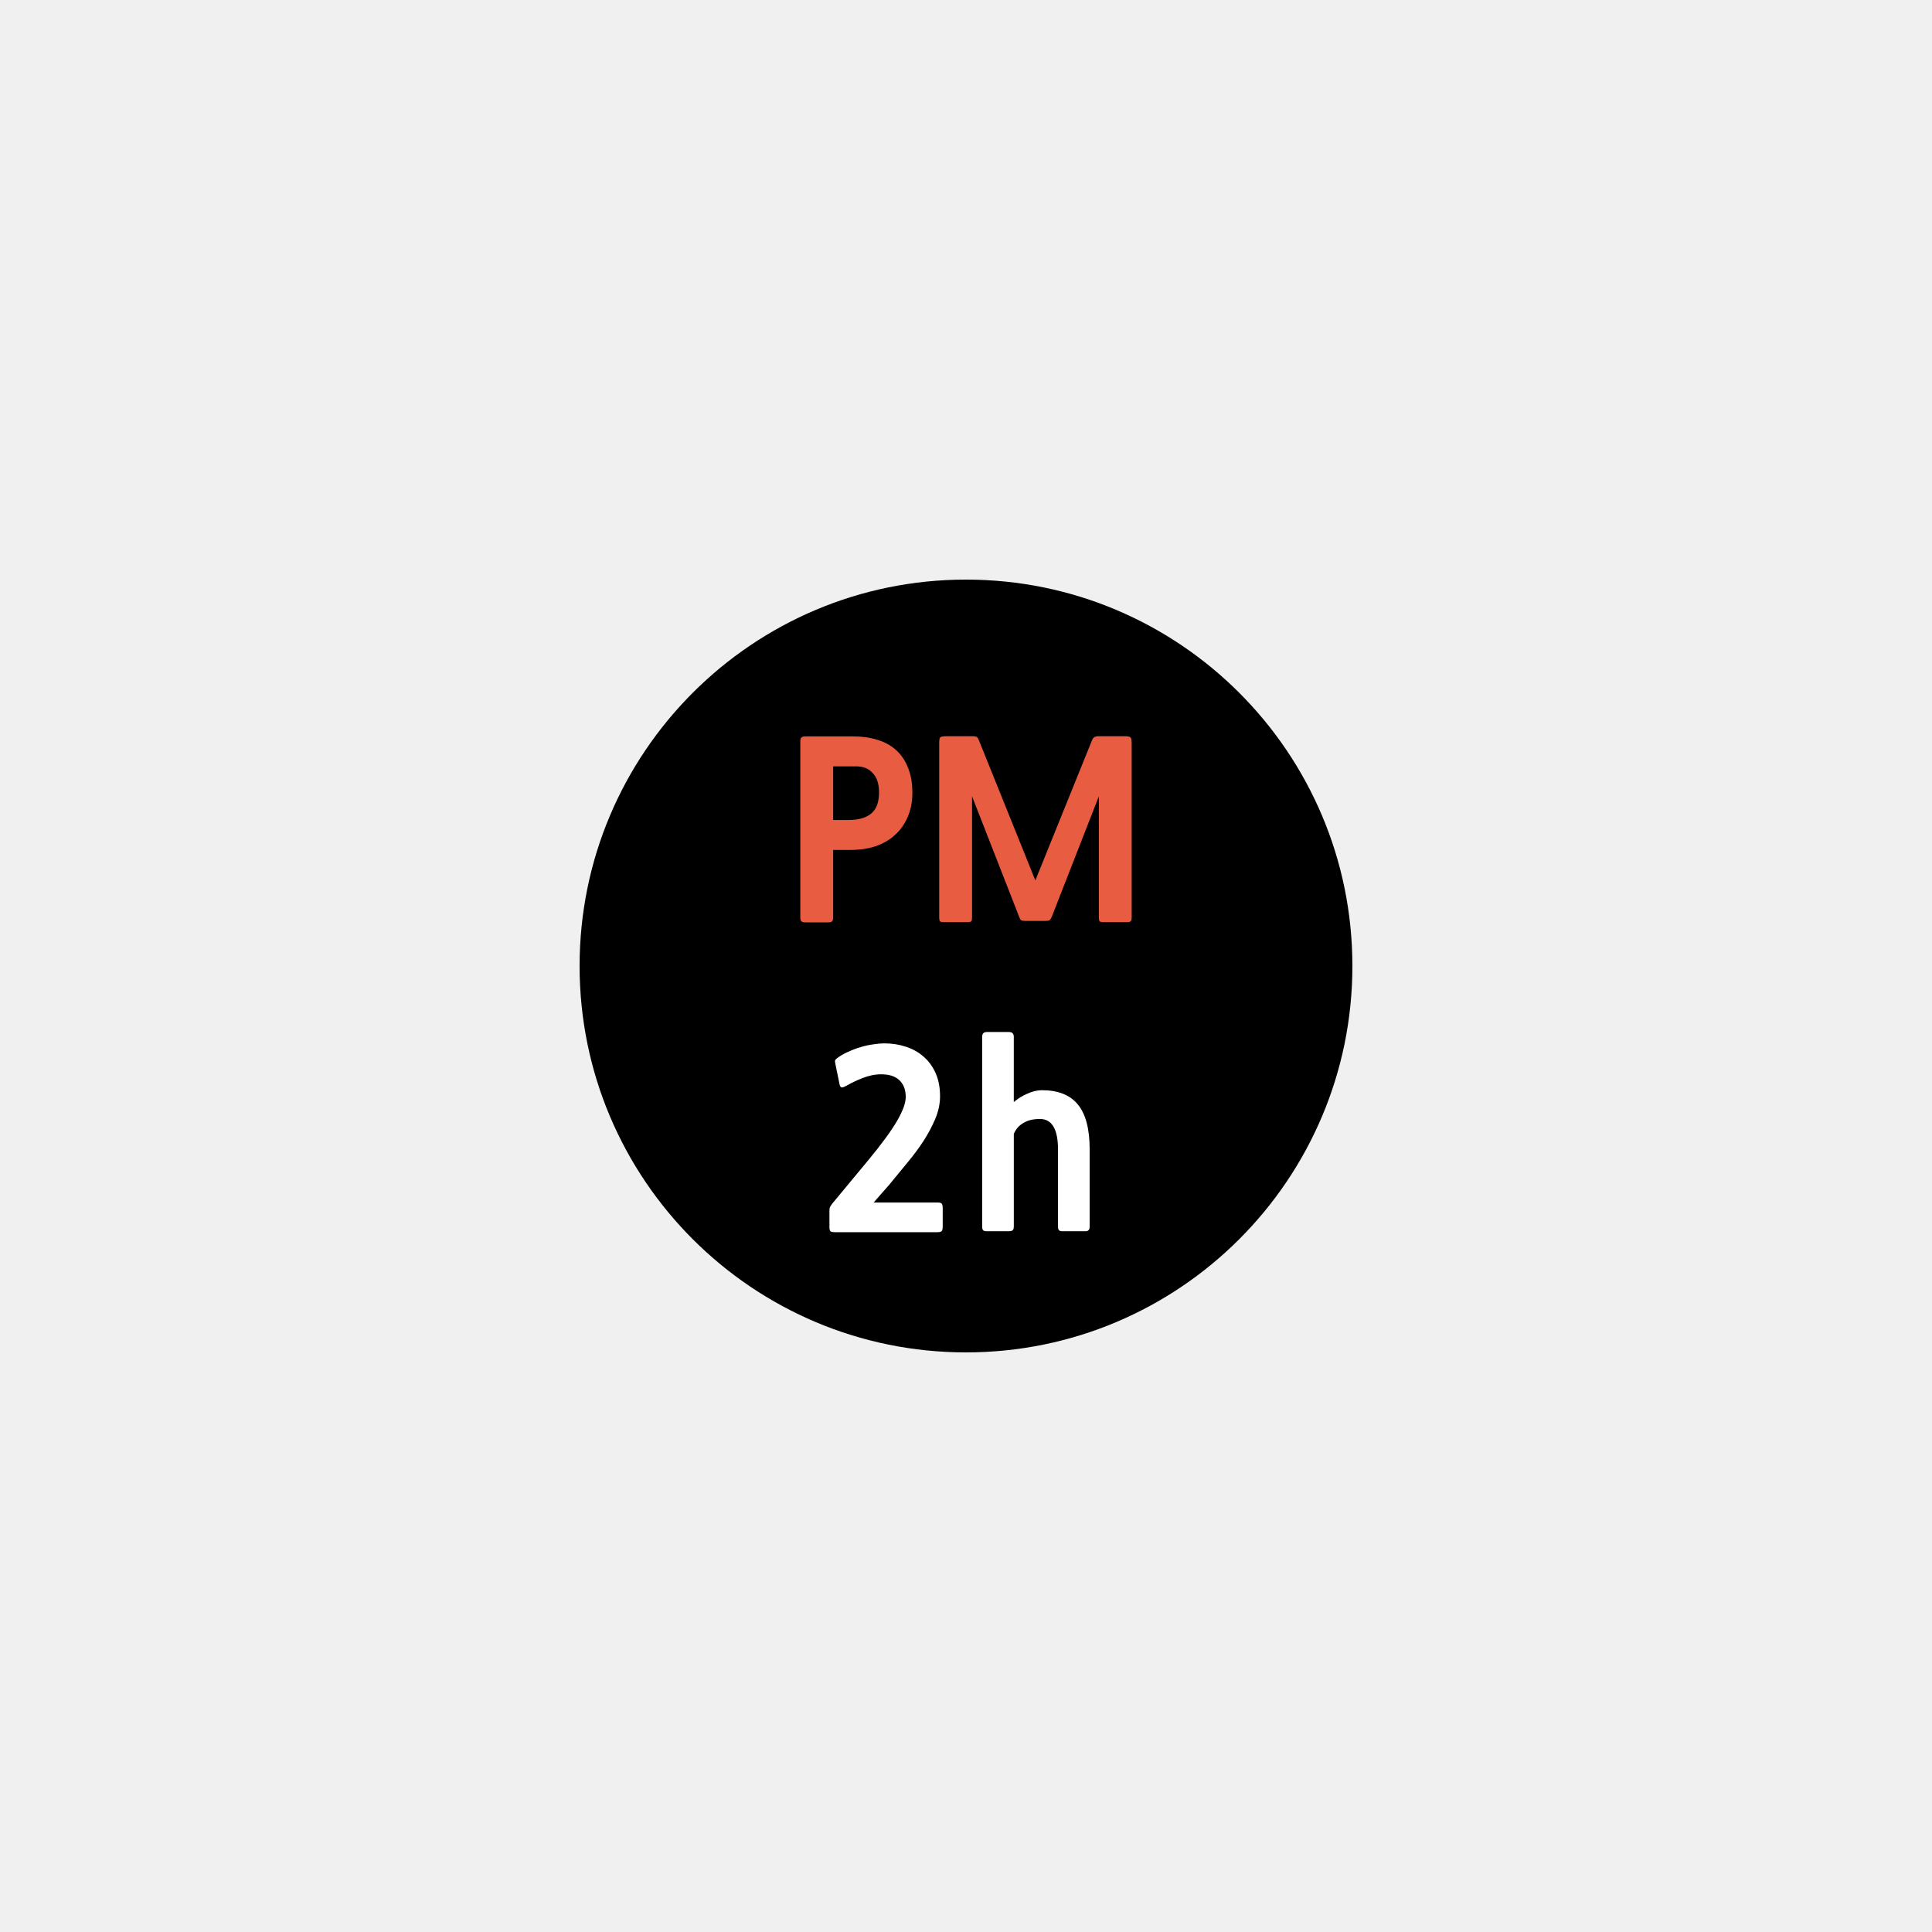
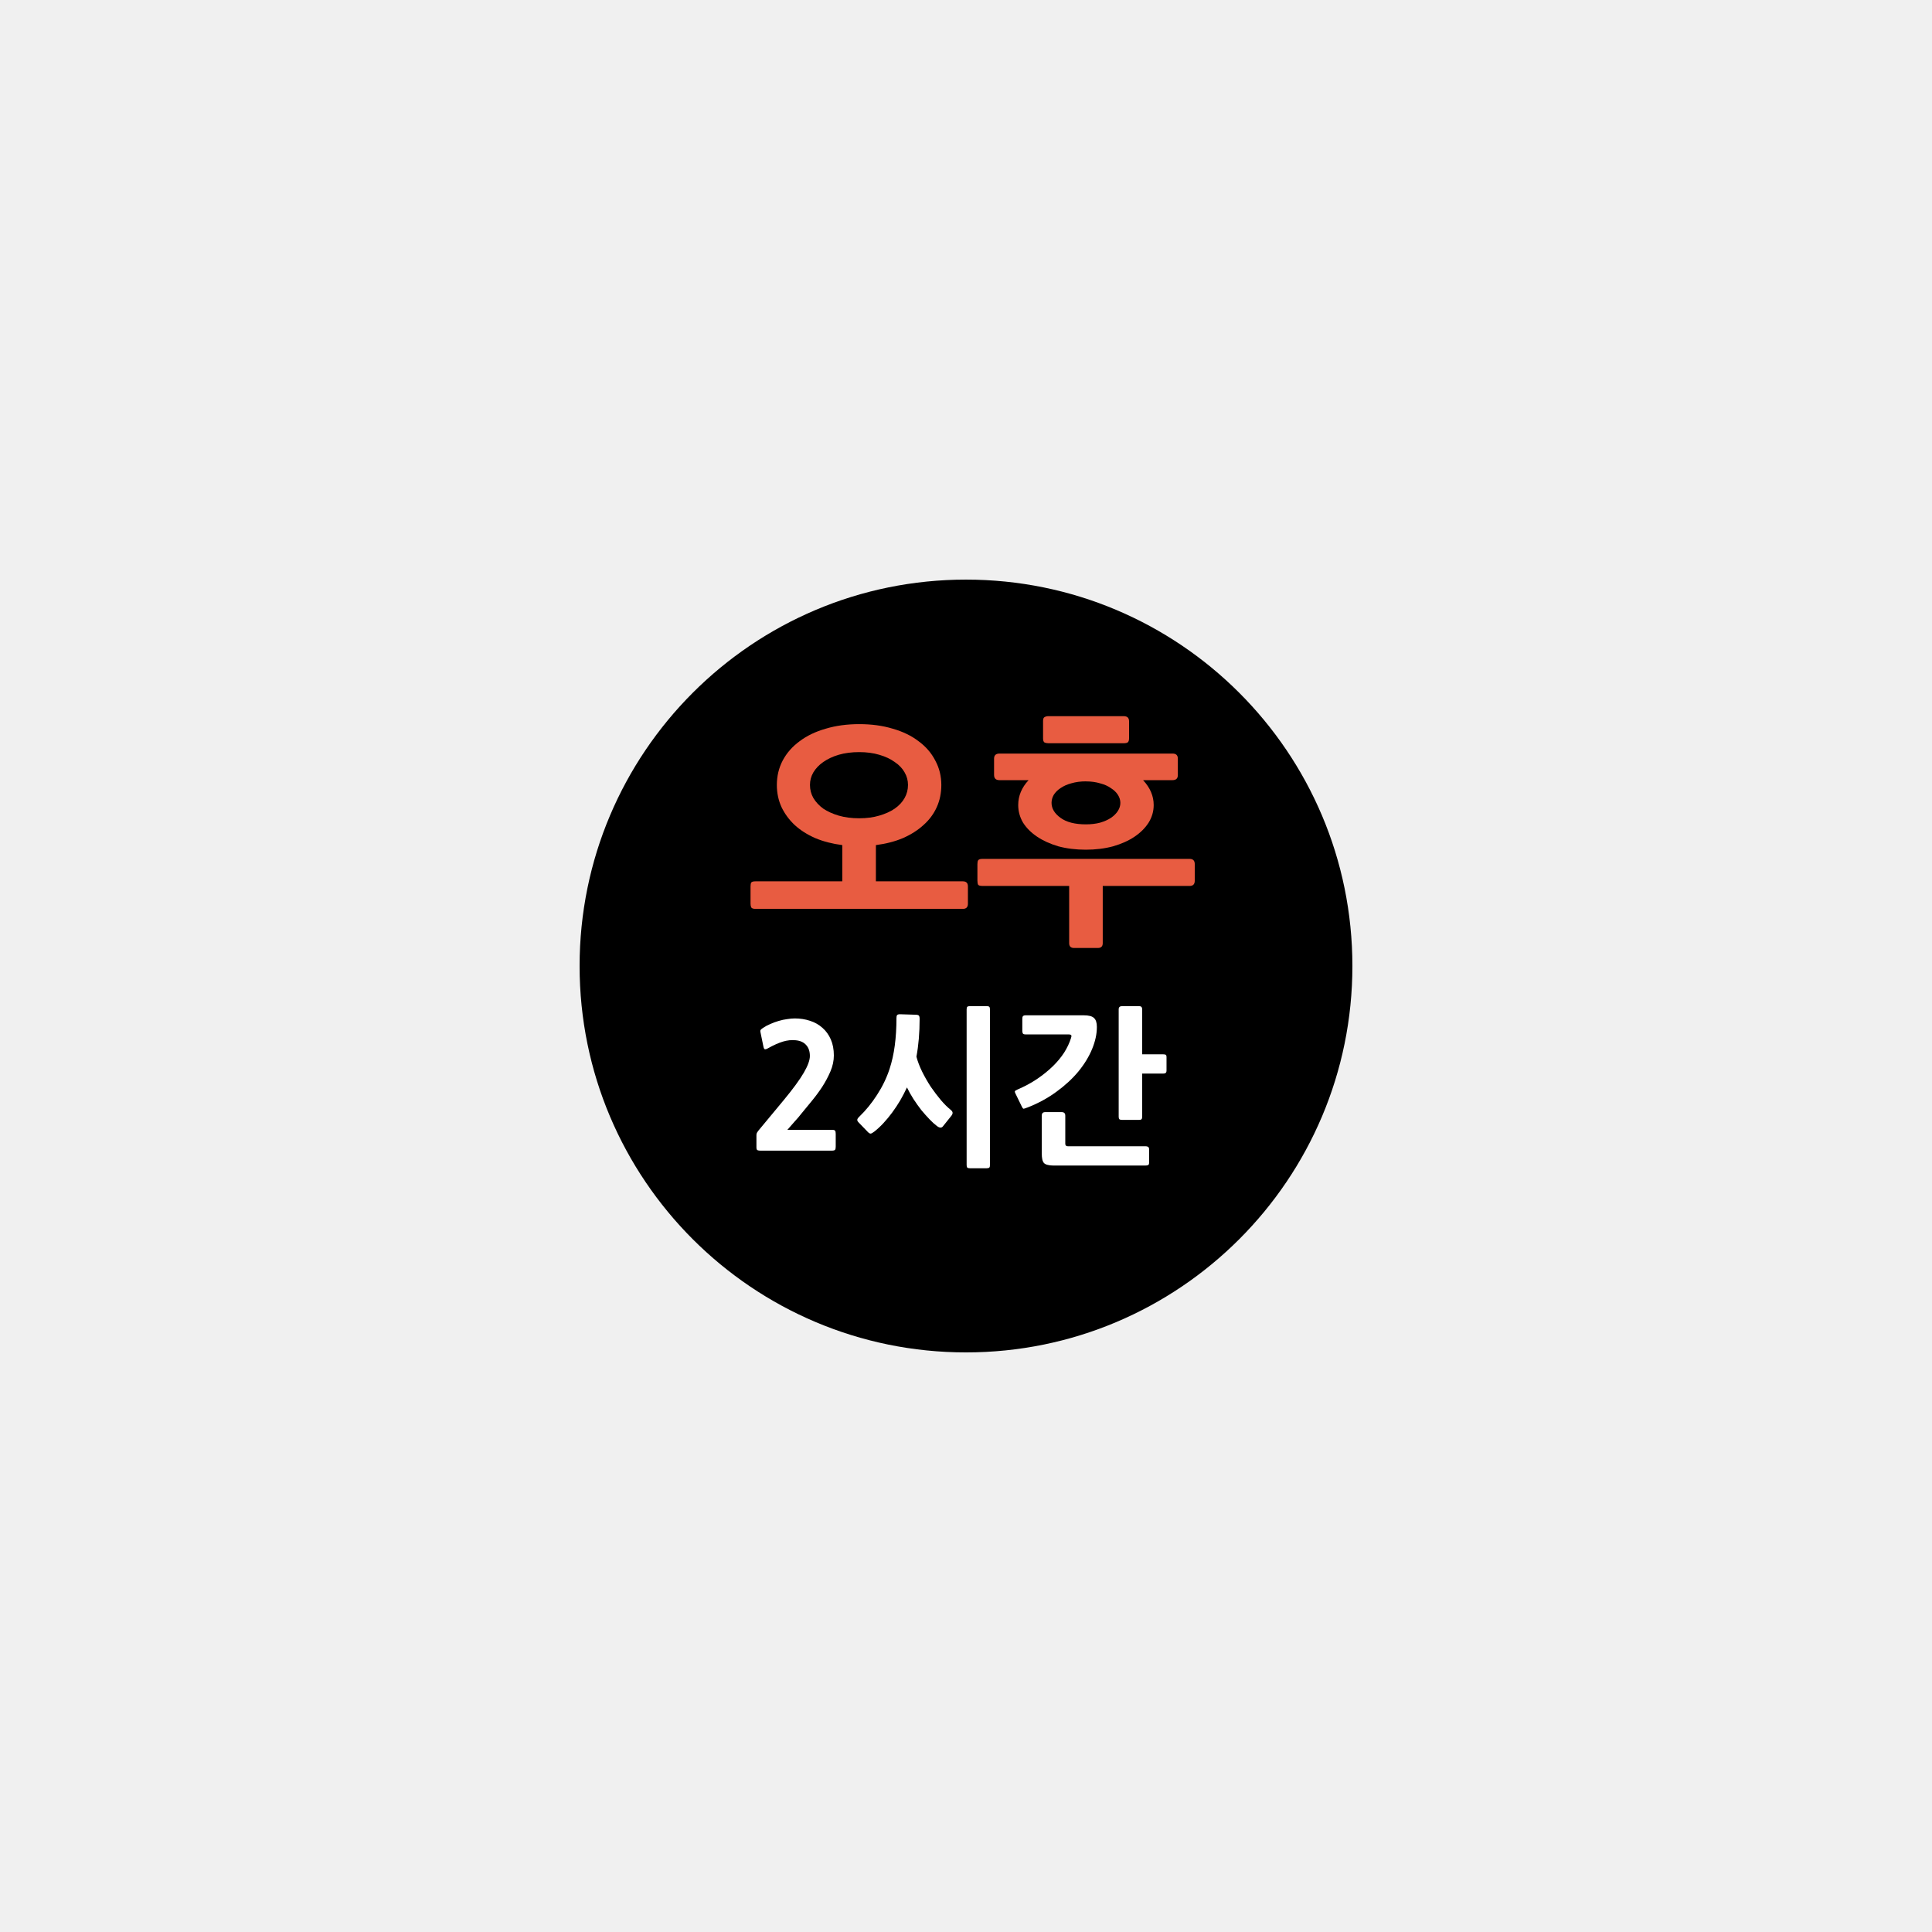
- <svg xmlns="http://www.w3.org/2000/svg" version="1.1" id="svg6717" viewBox="0 0 100 100" height="100" width="100">
-   <defs id="defs6719" />
-   <g transform="translate(169.2857,-482.3622)" id="layer1">
-     <circle r="20" cy="532.362" cx="-119.286" id="path7401-3-8-6-7-8" style="color:#000000;clip-rule:nonzero;display:inline;overflow:visible;visibility:visible;opacity:1;isolation:auto;mix-blend-mode:normal;color-interpolation:sRGB;color-interpolation-filters:linearRGB;solid-color:#000000;solid-opacity:1;fill:#000000;fill-opacity:1;fill-rule:nonzero;stroke:none;stroke-width:0;stroke-linecap:butt;stroke-linejoin:miter;stroke-miterlimit:4;stroke-dasharray:none;stroke-dashoffset:0;stroke-opacity:1;color-rendering:auto;image-rendering:auto;shape-rendering:auto;text-rendering:auto;enable-background:accumulate" />
-     <circle r="50" cy="532.362" cx="-119.286" id="path4833-22-9-7-8-2-8-1-4" style="color:#000000;clip-rule:nonzero;display:inline;overflow:visible;visibility:visible;opacity:1;isolation:auto;mix-blend-mode:normal;color-interpolation:sRGB;color-interpolation-filters:linearRGB;solid-color:#000000;solid-opacity:1;fill:none;fill-opacity:1;fill-rule:nonzero;stroke:none;stroke-width:0;stroke-linecap:butt;stroke-linejoin:miter;stroke-miterlimit:4;stroke-dasharray:none;stroke-dashoffset:0;stroke-opacity:1;color-rendering:auto;image-rendering:auto;shape-rendering:auto;text-rendering:auto;enable-background:accumulate" />
-     <g id="text7403-1-0-9-3-3" style="font-style:normal;font-weight:normal;font-size:14.649px;line-height:125%;font-family:sans-serif;letter-spacing:0px;word-spacing:0px;fill:#ffffff;fill-opacity:1;stroke:none;stroke-width:1px;stroke-linecap:butt;stroke-linejoin:miter;stroke-opacity:1">
-       <path id="path7282" style="font-style:normal;font-variant:normal;font-weight:bold;font-stretch:normal;font-size:12.5px;font-family:NanumGothic;-inkscape-font-specification:'NanumGothic Bold'" d="m -126.029,546.142 q -0.175,0 -0.25,-0.037 -0.075,-0.037 -0.075,-0.212 l 0,-0.887 q 0,-0.138 0.062,-0.225 0.062,-0.1 0.15,-0.2 l 1.825,-2.2 q 1.012,-1.225 1.462,-2 0.45,-0.775 0.45,-1.238 0,-0.512 -0.275,-0.812 -0.263,-0.3 -0.762,-0.35 -0.475,-0.05 -0.963,0.1 -0.487,0.15 -1.087,0.487 -0.175,0.1 -0.25,0.075 -0.062,-0.037 -0.087,-0.15 l -0.225,-1.1 q -0.025,-0.1 0,-0.163 0.037,-0.062 0.188,-0.163 0.237,-0.163 0.537,-0.287 0.3,-0.138 0.613,-0.225 0.325,-0.1 0.637,-0.138 0.312,-0.05 0.562,-0.05 0.6,0 1.125,0.175 0.537,0.175 0.925,0.525 0.388,0.338 0.613,0.85 0.225,0.512 0.225,1.188 0,0.588 -0.25,1.175 -0.25,0.588 -0.613,1.15 -0.362,0.55 -0.787,1.062 -0.412,0.5 -0.75,0.912 -0.212,0.275 -0.512,0.6 -0.287,0.325 -0.525,0.6 l 3.3,0 q 0.188,0 0.225,0.062 0.05,0.062 0.05,0.237 l 0,0.938 q 0,0.188 -0.05,0.237 -0.05,0.062 -0.225,0.062 l -5.263,0 z" />
-       <path id="path7284" style="font-style:normal;font-variant:normal;font-weight:bold;font-stretch:normal;font-size:12.5px;font-family:NanumGothic;-inkscape-font-specification:'NanumGothic Bold'" d="m -114.273,546.092 q -0.138,0 -0.2,-0.05 -0.05,-0.05 -0.05,-0.2 l 0,-3.975 q 0,-1.587 -0.938,-1.587 -0.525,0 -0.863,0.212 -0.338,0.2 -0.487,0.562 l 0,4.787 q 0,0.15 -0.062,0.2 -0.062,0.05 -0.188,0.05 l -1.15,0 q -0.138,0 -0.188,-0.05 -0.05,-0.05 -0.05,-0.2 l 0,-9.812 q 0,-0.25 0.237,-0.25 l 1.15,0 q 0.25,0 0.25,0.25 l 0,3.375 q 0.325,-0.275 0.713,-0.438 0.388,-0.175 0.738,-0.175 1.262,0 1.863,0.738 0.613,0.738 0.613,2.325 l 0,3.987 q 0,0.15 -0.062,0.2 -0.05,0.05 -0.175,0.05 l -1.15,0 z" />
-     </g>
-     <g id="text7403-1-0-4-2-1-9" style="font-style:normal;font-weight:normal;font-size:14.649px;line-height:125%;font-family:sans-serif;letter-spacing:0px;word-spacing:0px;fill:#e85c41;fill-opacity:1;stroke:none;stroke-width:1px;stroke-linecap:butt;stroke-linejoin:miter;stroke-opacity:1">
-       <path id="path7287" style="font-style:normal;font-variant:normal;font-weight:bold;font-stretch:normal;font-size:12.5px;font-family:NanumGothic;-inkscape-font-specification:'NanumGothic Bold';fill:#e85c41;fill-opacity:1" d="m -126.162,526.354 0,3.487 q 0,0.175 -0.062,0.212 -0.05,0.05 -0.188,0.05 l -1.2,0 q -0.125,0 -0.188,-0.05 -0.062,-0.037 -0.062,-0.212 l 0,-9.113 q 0,-0.15 0.062,-0.2 0.075,-0.05 0.175,-0.05 l 2.5,0 q 0.688,0 1.25,0.175 0.575,0.175 0.975,0.537 0.4,0.362 0.613,0.912 0.225,0.537 0.225,1.288 0,0.725 -0.25,1.275 -0.237,0.55 -0.662,0.925 -0.412,0.375 -1,0.575 -0.575,0.188 -1.25,0.188 l -0.938,0 z m 0,-4.325 0,2.775 0.825,0 q 0.75,0 1.15,-0.338 0.4,-0.338 0.4,-1.087 0,-0.662 -0.325,-1 -0.312,-0.35 -0.838,-0.35 l -1.212,0 z" />
-       <path id="path7289" style="font-style:normal;font-variant:normal;font-weight:bold;font-stretch:normal;font-size:12.5px;font-family:NanumGothic;-inkscape-font-specification:'NanumGothic Bold';fill:#e85c41;fill-opacity:1" d="m -112.172,530.092 q -0.163,0 -0.2,-0.05 -0.037,-0.037 -0.037,-0.188 l 0,-6.275 -2.438,6.237 q -0.062,0.138 -0.113,0.175 -0.05,0.037 -0.188,0.037 l -1.087,0 q -0.138,0 -0.2,-0.037 -0.05,-0.037 -0.1,-0.175 l -2.438,-6.237 0,6.275 q 0,0.15 -0.037,0.188 -0.037,0.05 -0.2,0.05 l -1.225,0 q -0.163,0 -0.2,-0.05 -0.037,-0.037 -0.037,-0.188 l 0,-9.012 q 0,-0.263 0.05,-0.312 0.062,-0.062 0.312,-0.062 l 1.4,0 q 0.113,0 0.175,0.037 0.062,0.037 0.113,0.163 l 2.925,7.263 2.938,-7.263 q 0.075,-0.2 0.312,-0.2 l 1.363,0 q 0.263,0 0.312,0.062 0.062,0.05 0.062,0.312 l 0,9.012 q 0,0.15 -0.05,0.188 -0.037,0.05 -0.188,0.05 l -1.225,0 z" />
+ <svg xmlns="http://www.w3.org/2000/svg" version="1.1" id="svg8178" viewBox="0 0 100 100" height="100" width="100">
+   <defs id="defs8180" />
+   <g transform="translate(-532.8571,-693.7908)" id="layer1">
+     <g id="text7403-1-0-4-2-4-0-4" style="font-style:normal;font-weight:normal;font-size:14.649px;line-height:125%;font-family:sans-serif;letter-spacing:0px;word-spacing:0px;fill:#e85c41;fill-opacity:1;stroke:none;stroke-width:1px;stroke-linecap:butt;stroke-linejoin:miter;stroke-opacity:1">
+       <g id="g8760">
+         <circle style="color:#000000;clip-rule:nonzero;display:inline;overflow:visible;visibility:visible;opacity:1;isolation:auto;mix-blend-mode:normal;color-interpolation:sRGB;color-interpolation-filters:linearRGB;solid-color:#000000;solid-opacity:1;fill:#000000;fill-opacity:1;fill-rule:nonzero;stroke:none;stroke-width:0;stroke-linecap:butt;stroke-linejoin:miter;stroke-miterlimit:4;stroke-dasharray:none;stroke-dashoffset:0;stroke-opacity:1;color-rendering:auto;image-rendering:auto;shape-rendering:auto;text-rendering:auto;enable-background:accumulate" id="path7401-3-8-6-0-9-3" cx="582.857" cy="743.791" r="20" />
+         <circle style="color:#000000;clip-rule:nonzero;display:inline;overflow:visible;visibility:visible;opacity:1;isolation:auto;mix-blend-mode:normal;color-interpolation:sRGB;color-interpolation-filters:linearRGB;solid-color:#000000;solid-opacity:1;fill:none;fill-opacity:1;fill-rule:nonzero;stroke:none;stroke-width:0;stroke-linecap:butt;stroke-linejoin:miter;stroke-miterlimit:4;stroke-dasharray:none;stroke-dashoffset:0;stroke-opacity:1;color-rendering:auto;image-rendering:auto;shape-rendering:auto;text-rendering:auto;enable-background:accumulate" id="path4833-22-9-7-8-2-8-0-4-1" cx="582.857" cy="743.791" r="50" />
+         <g style="font-style:normal;font-weight:normal;font-size:14.649px;line-height:125%;font-family:sans-serif;letter-spacing:0px;word-spacing:0px;fill:#ffffff;fill-opacity:1;stroke:none;stroke-width:1px;stroke-linecap:butt;stroke-linejoin:miter;stroke-opacity:1" id="text7403-1-0-9-7-5-5">
+           <path d="m 572.237,753.349 q -0.122,0 -0.175,-0.026 -0.052,-0.026 -0.052,-0.149 l 0,-0.621 q 0,-0.096 0.044,-0.158 0.044,-0.07 0.105,-0.14 l 1.278,-1.54 q 0.709,-0.858 1.024,-1.4 0.315,-0.542 0.315,-0.866 0,-0.359 -0.193,-0.569 -0.184,-0.21 -0.534,-0.245 -0.333,-0.035 -0.674,0.07 -0.341,0.105 -0.761,0.341 -0.122,0.07 -0.175,0.052 -0.044,-0.026 -0.061,-0.105 l -0.158,-0.77 q -0.018,-0.07 0,-0.114 0.026,-0.044 0.131,-0.114 0.166,-0.114 0.376,-0.201 0.21,-0.096 0.429,-0.158 0.228,-0.07 0.446,-0.096 0.219,-0.035 0.394,-0.035 0.42,0 0.787,0.122 0.376,0.122 0.647,0.367 0.271,0.236 0.429,0.595 0.158,0.359 0.158,0.831 0,0.411 -0.175,0.823 -0.175,0.411 -0.429,0.805 -0.254,0.385 -0.551,0.744 -0.289,0.35 -0.525,0.639 -0.149,0.193 -0.359,0.42 -0.201,0.228 -0.367,0.42 l 2.31,0 q 0.131,0 0.158,0.044 0.035,0.044 0.035,0.166 l 0,0.656 q 0,0.131 -0.035,0.166 -0.035,0.044 -0.158,0.044 l -3.684,0 z" style="font-style:normal;font-variant:normal;font-weight:bold;font-stretch:normal;font-size:8.75px;font-family:NanumGothic;-inkscape-font-specification:'NanumGothic Bold'" id="path8743" />
+           <path d="m 581.665,752.089 q -0.114,0.14 -0.315,-0.018 -0.166,-0.122 -0.376,-0.341 -0.21,-0.219 -0.429,-0.481 -0.21,-0.271 -0.411,-0.578 -0.193,-0.306 -0.333,-0.595 -0.158,0.341 -0.35,0.674 -0.193,0.324 -0.411,0.621 -0.219,0.297 -0.455,0.551 -0.236,0.254 -0.472,0.438 -0.122,0.096 -0.184,0.105 -0.061,0.009 -0.149,-0.079 l -0.481,-0.499 q -0.07,-0.07 -0.07,-0.131 0,-0.07 0.114,-0.175 0.499,-0.481 0.91,-1.12 0.42,-0.647 0.647,-1.339 0.184,-0.56 0.271,-1.216 0.087,-0.656 0.087,-1.426 0,-0.096 0.026,-0.14 0.035,-0.052 0.158,-0.052 l 0.84,0.026 q 0.122,0.009 0.149,0.061 0.026,0.044 0.026,0.149 0,1.076 -0.166,1.96 0.096,0.367 0.297,0.779 0.201,0.403 0.446,0.779 0.254,0.367 0.516,0.682 0.271,0.315 0.499,0.499 0.122,0.096 0.114,0.175 0,0.07 -0.079,0.166 l -0.42,0.525 z m 2.266,2.17 -0.875,0 q -0.096,0 -0.131,-0.035 -0.035,-0.026 -0.035,-0.131 l 0,-8.059 q 0,-0.096 0.035,-0.131 0.035,-0.035 0.131,-0.035 l 0.875,0 q 0.096,0 0.131,0.035 0.035,0.035 0.035,0.131 l 0,8.059 q 0,0.105 -0.035,0.131 -0.035,0.035 -0.131,0.035 z" style="font-style:normal;font-variant:normal;font-weight:bold;font-stretch:normal;font-size:8.75px;font-family:NanumGothic;-inkscape-font-specification:'NanumGothic Bold'" id="path8745" />
+           <path d="m 593.061,749.359 -1.085,0 0,2.231 q 0,0.096 -0.035,0.131 -0.026,0.035 -0.122,0.035 l -0.884,0 q -0.096,0 -0.14,-0.035 -0.035,-0.035 -0.035,-0.131 l 0,-5.556 q 0,-0.166 0.175,-0.166 l 0.884,0 q 0.158,0 0.158,0.166 l 0,2.328 1.085,0 q 0.07,0 0.122,0.018 0.052,0.018 0.052,0.131 l 0,0.691 q 0,0.096 -0.052,0.131 -0.044,0.026 -0.122,0.026 z m -7.035,1.759 q -0.149,0.061 -0.193,0.061 -0.035,-0.009 -0.079,-0.096 l -0.333,-0.682 q -0.044,-0.087 -0.035,-0.122 0.018,-0.044 0.14,-0.096 0.551,-0.236 1.006,-0.542 0.464,-0.315 0.814,-0.656 0.359,-0.35 0.595,-0.718 0.236,-0.376 0.35,-0.744 0.035,-0.096 0.018,-0.14 -0.018,-0.052 -0.166,-0.052 l -2.205,0 q -0.114,0 -0.14,-0.052 -0.026,-0.052 -0.026,-0.131 l 0,-0.63 q 0,-0.096 0.035,-0.131 0.035,-0.044 0.14,-0.044 l 3.001,0 q 0.394,0 0.534,0.14 0.149,0.131 0.149,0.464 0,0.542 -0.245,1.137 -0.245,0.595 -0.709,1.164 -0.464,0.56 -1.137,1.05 -0.665,0.49 -1.514,0.823 z m 6.125,3.001 -4.769,0 q -0.184,0 -0.306,-0.035 -0.114,-0.026 -0.184,-0.096 -0.061,-0.07 -0.087,-0.193 -0.026,-0.122 -0.026,-0.306 l 0,-1.951 q 0,-0.184 0.175,-0.184 l 0.858,0 q 0.184,0 0.184,0.184 l 0,1.452 q 0,0.131 0.131,0.131 l 4.025,0 q 0.07,0 0.122,0.026 0.061,0.035 0.061,0.131 l 0,0.682 q 0,0.122 -0.061,0.14 -0.052,0.018 -0.122,0.018 z" style="font-style:normal;font-variant:normal;font-weight:bold;font-stretch:normal;font-size:8.75px;font-family:NanumGothic;-inkscape-font-specification:'NanumGothic Bold'" id="path8747" />
+         </g>
+         <path d="m 582.692,740.833 -10.738,0 q -0.163,0 -0.212,-0.075 -0.037,-0.075 -0.037,-0.188 l 0,-0.9 q 0,-0.138 0.037,-0.2 0.05,-0.062 0.212,-0.062 l 4.5,0 0,-1.875 q -0.775,-0.1 -1.4,-0.362 -0.625,-0.275 -1.062,-0.675 -0.438,-0.412 -0.688,-0.938 -0.237,-0.525 -0.237,-1.137 0,-0.688 0.3,-1.262 0.312,-0.588 0.875,-1 0.562,-0.425 1.35,-0.65 0.787,-0.237 1.738,-0.237 0.963,0 1.738,0.237 0.787,0.225 1.337,0.65 0.562,0.412 0.863,1 0.312,0.575 0.312,1.262 0,0.625 -0.237,1.15 -0.237,0.525 -0.688,0.925 -0.438,0.4 -1.062,0.675 -0.625,0.263 -1.4,0.362 l 0,1.875 4.5,0 q 0.263,0 0.263,0.263 l 0,0.9 q 0,0.263 -0.263,0.263 z m -5.362,-8.113 q -0.588,0 -1.062,0.138 -0.463,0.138 -0.8,0.375 -0.325,0.225 -0.512,0.537 -0.175,0.3 -0.175,0.65 0,0.362 0.175,0.675 0.188,0.312 0.512,0.55 0.338,0.225 0.8,0.362 0.475,0.138 1.062,0.138 0.575,0 1.038,-0.138 0.475,-0.138 0.8,-0.362 0.338,-0.237 0.512,-0.55 0.175,-0.312 0.175,-0.675 0,-0.35 -0.175,-0.65 -0.175,-0.312 -0.512,-0.537 -0.325,-0.237 -0.8,-0.375 -0.463,-0.138 -1.038,-0.138 z" style="font-style:normal;font-variant:normal;font-weight:bold;font-stretch:normal;font-size:12.5px;font-family:NanumGothic;-inkscape-font-specification:'NanumGothic Bold';fill:#e85c41;fill-opacity:1" id="path8750" />
+         <path d="m 589.06,737.771 q -0.775,0 -1.425,-0.175 -0.637,-0.188 -1.1,-0.5 -0.463,-0.312 -0.725,-0.725 -0.25,-0.425 -0.25,-0.912 0,-0.713 0.537,-1.288 l -1.512,0 q -0.275,0 -0.275,-0.275 l 0,-0.838 q 0,-0.263 0.287,-0.263 l 8.95,0 q 0.275,0 0.275,0.263 l 0,0.85 q 0,0.263 -0.275,0.263 l -1.525,0 q 0.55,0.588 0.55,1.288 0,0.487 -0.263,0.912 -0.263,0.412 -0.725,0.725 -0.463,0.312 -1.113,0.5 -0.65,0.175 -1.413,0.175 z m 5.375,1.875 -4.5,0 0,2.962 q 0,0.25 -0.25,0.25 l -1.238,0 q -0.25,0 -0.25,-0.25 l 0,-2.962 -4.5,0 q -0.163,0 -0.212,-0.062 -0.037,-0.075 -0.037,-0.212 l 0,-0.85 q 0,-0.138 0.037,-0.2 0.05,-0.075 0.212,-0.075 l 10.738,0 q 0.263,0 0.263,0.275 l 0,0.85 q 0,0.275 -0.263,0.275 z m -5.375,-5.412 q -0.412,0 -0.75,0.1 -0.325,0.087 -0.562,0.25 -0.225,0.15 -0.35,0.35 -0.113,0.2 -0.113,0.412 0,0.438 0.463,0.775 0.463,0.338 1.312,0.338 0.412,0 0.738,-0.087 0.338,-0.1 0.562,-0.25 0.237,-0.163 0.362,-0.362 0.125,-0.2 0.125,-0.412 0,-0.212 -0.125,-0.412 -0.125,-0.2 -0.362,-0.35 -0.225,-0.163 -0.562,-0.25 -0.325,-0.1 -0.738,-0.1 z m 1.962,-1.975 -3.913,0 q -0.1,0 -0.188,-0.037 -0.075,-0.05 -0.075,-0.212 l 0,-0.9 q 0,-0.163 0.075,-0.2 0.087,-0.05 0.188,-0.05 l 3.913,0 q 0.275,0 0.275,0.263 l 0,0.875 q 0,0.138 -0.05,0.2 -0.05,0.062 -0.225,0.062 z" style="font-style:normal;font-variant:normal;font-weight:bold;font-stretch:normal;font-size:12.5px;font-family:NanumGothic;-inkscape-font-specification:'NanumGothic Bold';fill:#e85c41;fill-opacity:1" id="path8752" />
+       </g>
    </g>
  </g>
</svg>
